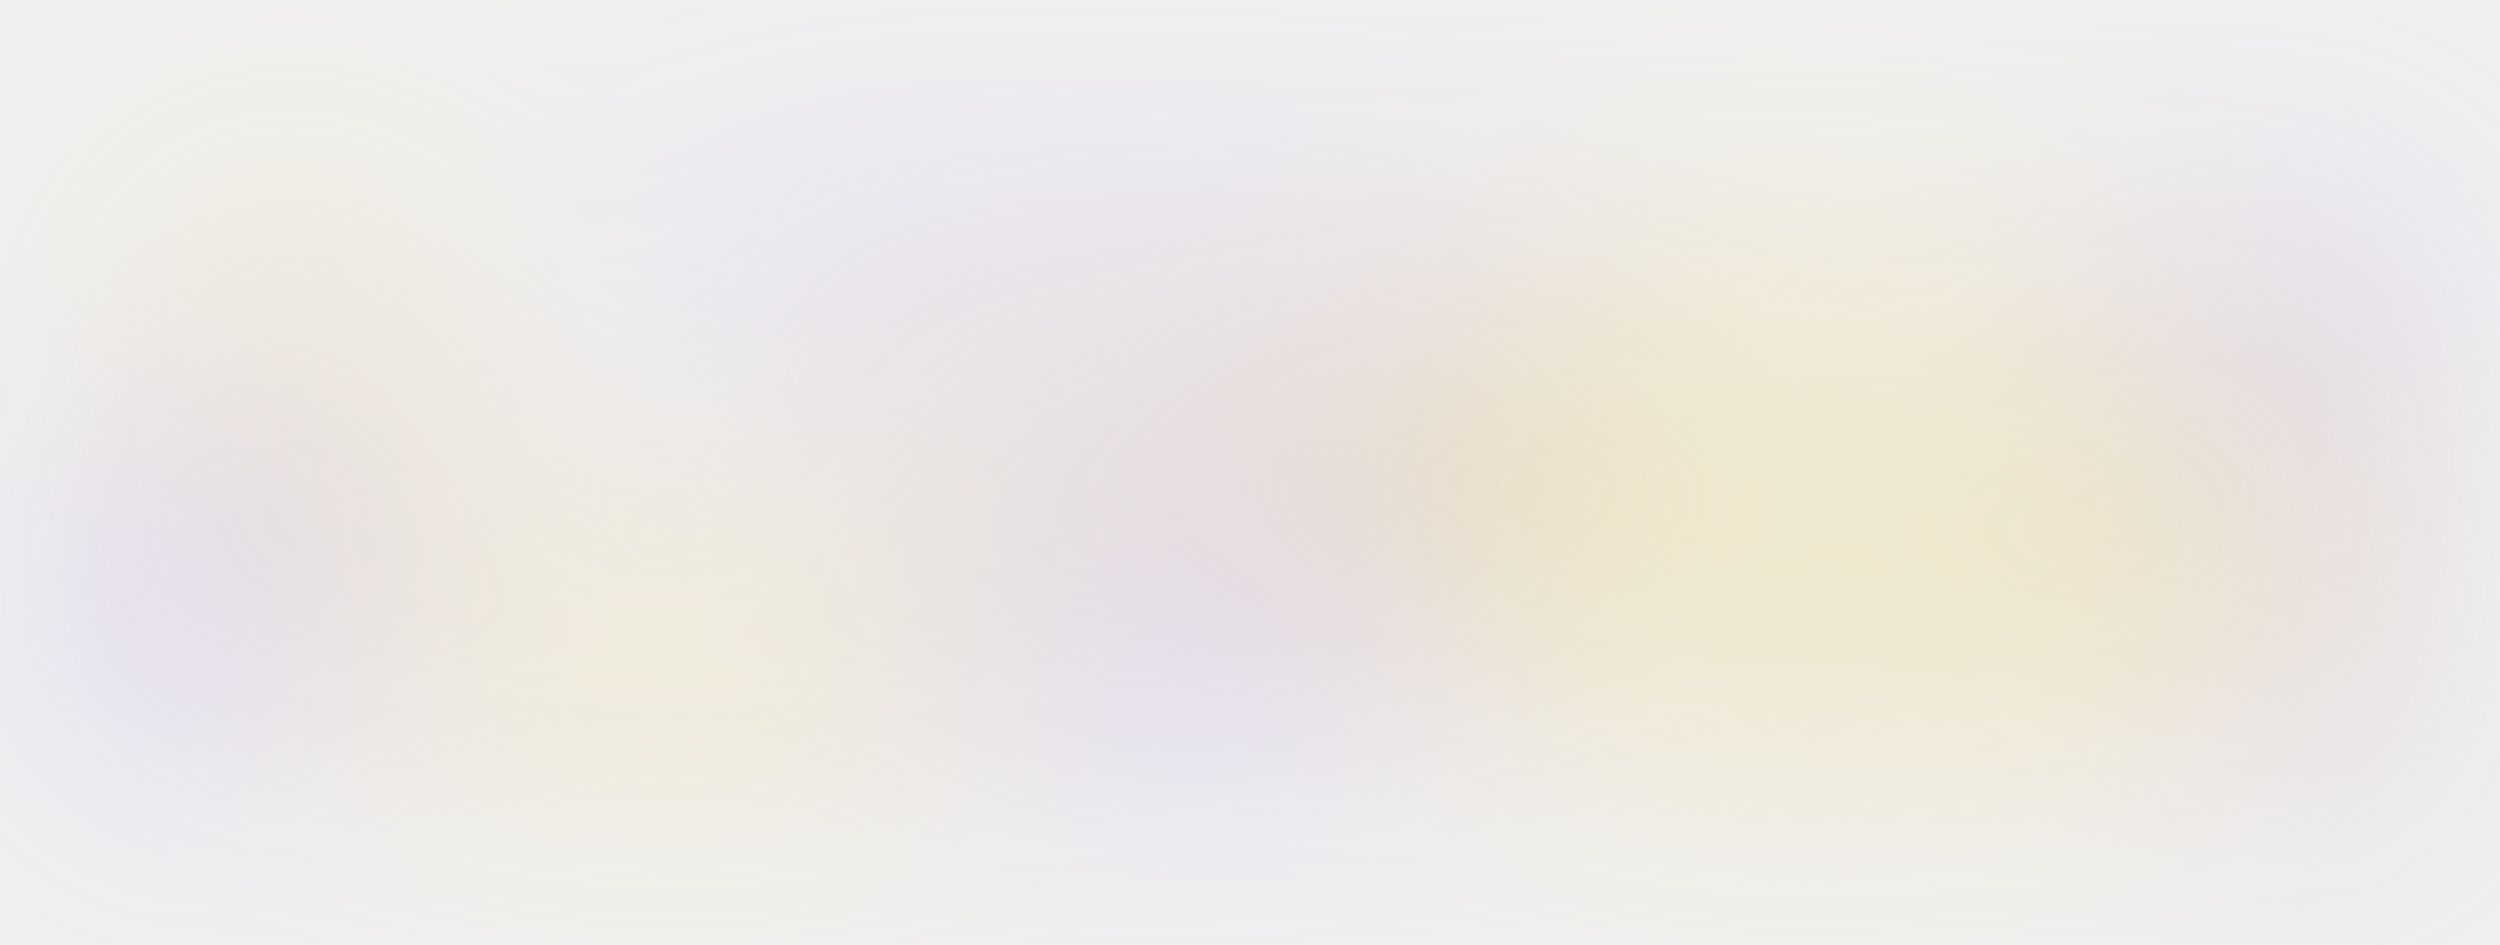
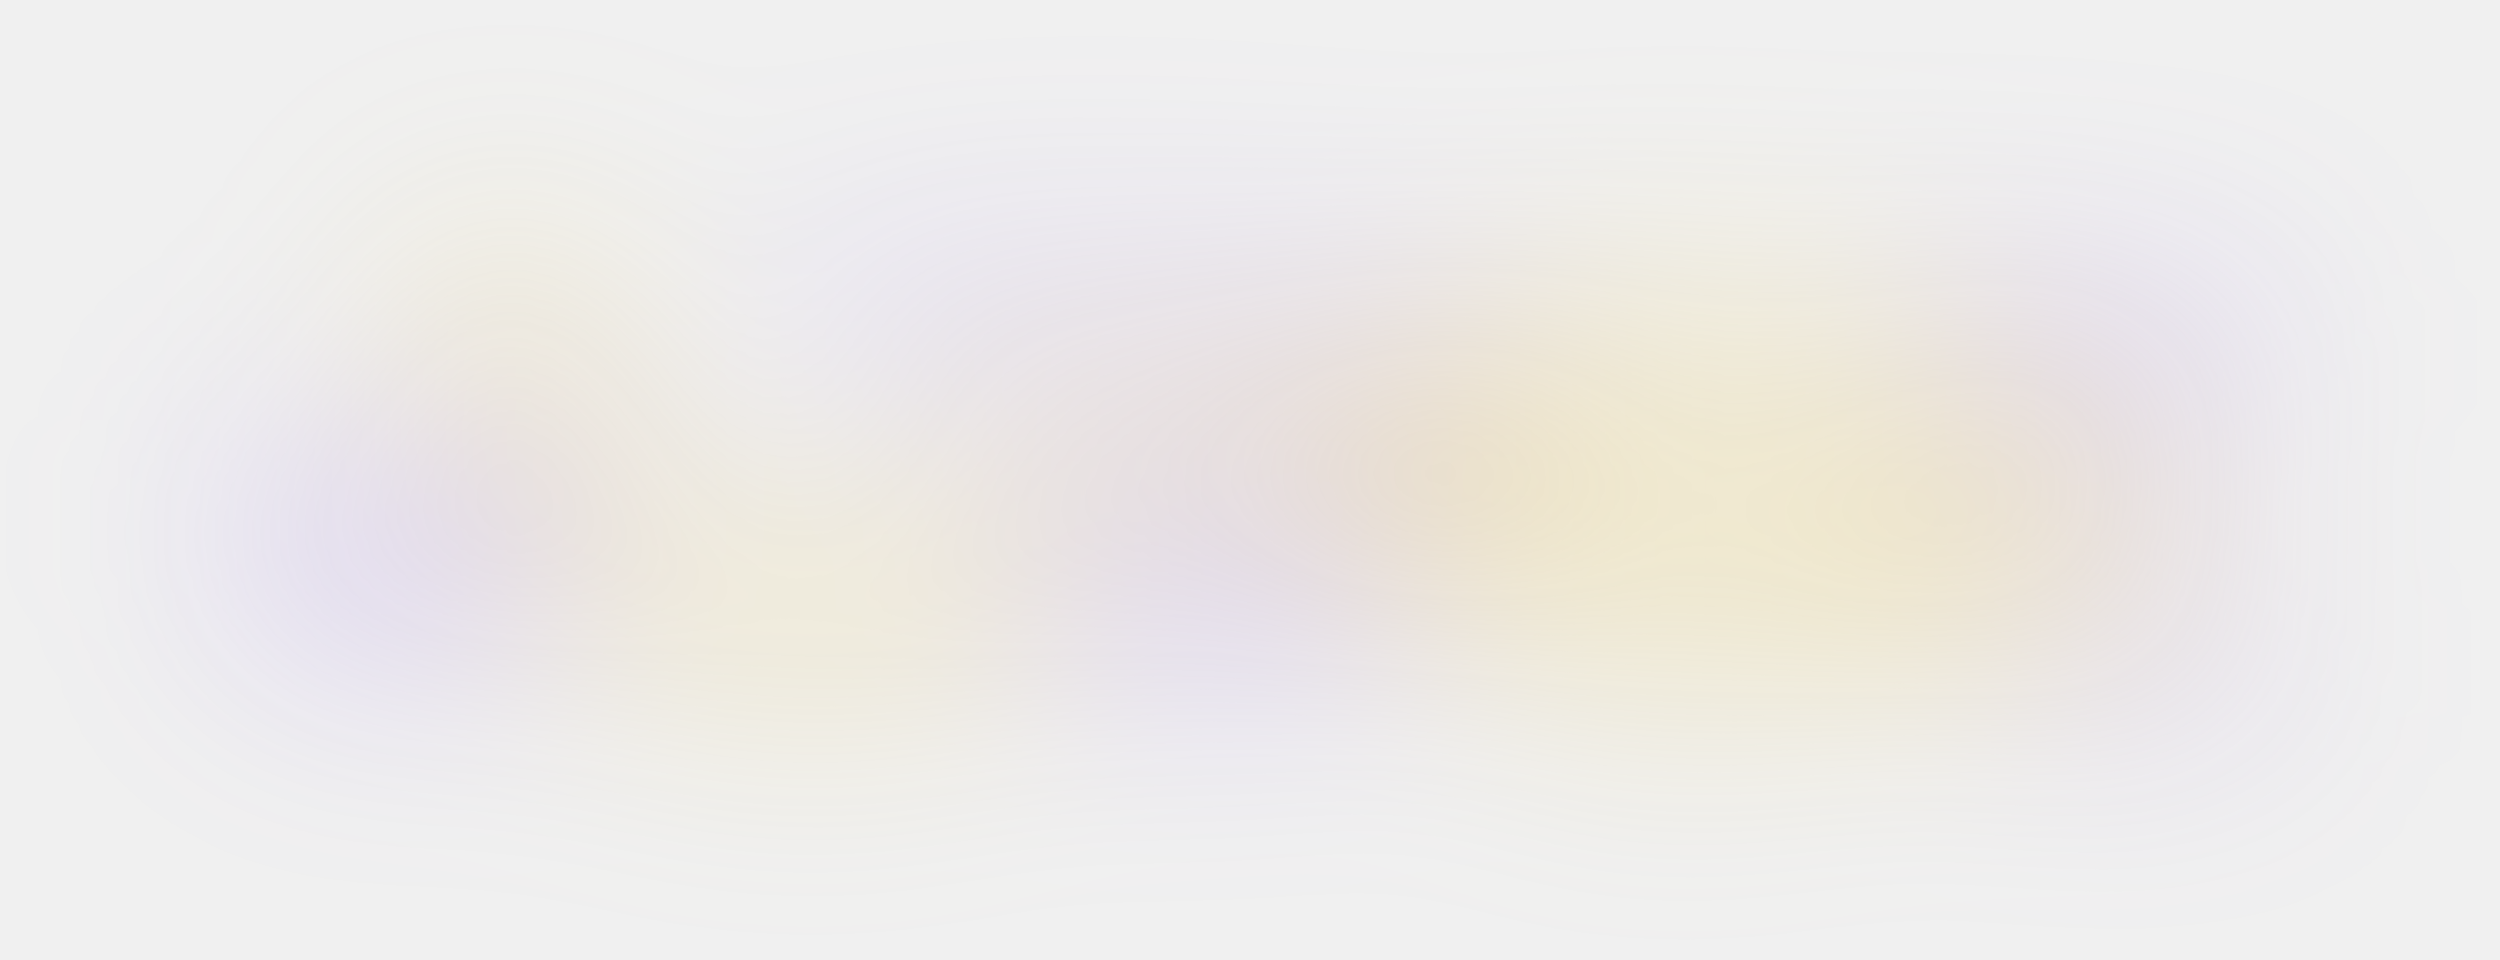
- <svg xmlns="http://www.w3.org/2000/svg" width="1440" height="544" viewBox="0 0 1440 544" fill="none">
-   <g clip-path="url(#clip0_212_16580)" filter="url(#filter0_f_212_16580)">
-     <path opacity="0.15" d="M1374.19 237.88C1407.7 274.97 1434.88 339.451 1384.8 384.973C1379.63 389.666 1331.18 432.248 1258.3 426.96C1169.54 420.52 1151.34 350.812 1053.38 332.716C947.298 313.119 885.037 379.425 833.231 359.056C771.971 334.97 764.451 205.071 875.331 149.396C1008.91 82.326 1284.08 138.151 1374.19 237.88Z" fill="#EBC136" />
-     <path opacity="0.15" d="M539.245 429.639C570.307 410.569 604.155 372.148 583.134 333.285C580.966 329.278 560.262 292.654 511.679 283.834C452.505 273.09 423.162 316.52 355.092 311.996C281.375 307.096 257.688 252.301 218.971 257.114C173.189 262.806 135.627 348.21 193.513 404.149C263.248 471.538 455.723 480.917 539.245 429.639Z" fill="#EBC136" />
-     <path opacity="0.15" d="M721.575 321.89C706.187 300.799 690.464 260.221 703.947 222.859C705.337 219.007 718.519 183.857 744.877 178.297C776.983 171.526 790.013 216.799 826.481 216.823C865.973 216.849 881.817 163.774 902.122 171.155C926.131 179.883 941.044 267.57 906.944 319.508C865.865 382.075 762.953 378.602 721.575 321.89Z" fill="#EBC136" />
-     <path opacity="0.15" d="M709.467 274.802C726.285 264.124 744.622 242.633 733.277 220.936C732.107 218.699 720.931 198.254 694.654 193.363C662.649 187.407 646.745 211.693 609.923 209.218C570.047 206.538 557.27 175.943 536.322 178.661C511.55 181.876 491.171 229.62 522.448 260.828C560.128 298.423 664.247 303.514 709.467 274.802Z" fill="#EBC136" />
-     <path opacity="0.15" d="M1433.62 248.365C1451.76 232.046 1471.7 199.494 1459.95 167.192C1458.74 163.861 1447.14 133.43 1419.17 126.595C1385.09 118.269 1367.7 154.965 1328.42 151.946C1285.89 148.678 1272.75 103.066 1250.34 107.534C1223.83 112.818 1201.28 184.751 1234.15 230.934C1273.76 286.569 1384.86 292.244 1433.62 248.365Z" fill="#8047F8" />
-     <path opacity="0.15" d="M1445.61 377.852C1459.71 388.804 1475.15 410.725 1465.84 432.622C1464.88 434.88 1455.7 455.511 1433.82 460.261C1407.16 466.047 1393.73 441.312 1363.03 443.533C1329.79 445.938 1319.35 476.841 1301.86 473.922C1281.17 470.471 1263.84 421.932 1289.71 390.552C1320.88 352.749 1407.69 348.404 1445.61 377.852Z" fill="#8047F8" />
-     <path opacity="0.15" d="M246.937 136.891C259.507 158.616 271.932 200.056 259.695 237.491C258.433 241.351 246.5 276.558 224.055 281.502C196.717 287.524 186.675 241.405 155.792 240.442C122.347 239.4 107.765 292.665 90.732 284.678C70.59 275.234 59.883 186.175 89.9 134.53C126.06 72.315 213.139 78.476 246.937 136.891Z" fill="#EBC136" />
-     <path opacity="0.15" d="M888.507 432.947C862.621 413.727 837.462 375.18 863.926 336.528C866.654 332.543 892.434 296.123 939.6 287.62C997.048 277.262 1017.11 320.78 1081.84 316.683C1151.94 312.246 1183.66 257.712 1219.2 262.753C1261.23 268.713 1281.76 354.166 1217.71 409.631C1140.55 476.449 958.112 484.627 888.507 432.947Z" fill="#EBC136" />
-     <path opacity="0.15" d="M814.922 399.538C836.564 380.513 859.249 343.904 841.967 310.187C840.185 306.71 823.248 274.989 787.43 269.962C743.805 263.84 724.654 304.687 674.868 304.695C620.953 304.704 600.92 256.808 572.979 263.46C539.939 271.327 516.942 350.444 561.931 397.321C616.129 453.792 756.728 450.695 814.922 399.538Z" fill="#8047F8" />
-     <path opacity="0.15" d="M862.472 141.004C903.019 151.666 946.079 171.465 915.336 188.257C912.167 189.989 881.993 205.762 816.11 207.009C735.863 208.528 699.181 186.67 607.369 184.784C507.942 182.742 472.601 206.767 420.852 202.269C359.659 196.95 314.602 155.145 396 132.591C494.058 105.42 753.443 112.335 862.472 141.004Z" fill="#8047F8" />
-     <path opacity="0.15" d="M195.139 382.866C214.225 360.714 234.35 318.381 219.454 279.978C217.918 276.018 203.31 239.899 171.98 234.685C133.82 228.335 116.761 275.475 73.163 276.25C25.949 277.089 8.744 222.467 -15.771 230.526C-44.76 240.056 -65.458 331.145 -26.392 384.214C20.671 448.144 143.816 442.431 195.139 382.866Z" fill="#8047F8" />
+ <svg xmlns="http://www.w3.org/2000/svg" width="1837" height="705" viewBox="0 0 1837 705" fill="none">
+   <g filter="url(#filter0_f_2116_572)">
+     <path opacity="0.15" d="M1582.19 307.88C1615.7 344.97 1642.88 409.451 1592.8 454.973C1587.63 459.666 1539.18 502.248 1466.3 496.96C1377.54 490.52 1359.34 420.812 1261.38 402.716C1155.3 383.119 1093.04 449.425 1041.23 429.056C979.971 404.97 972.451 275.071 1083.33 219.396C1216.91 152.326 1492.08 208.151 1582.19 307.88Z" fill="#EBC136" />
+     <path opacity="0.15" d="M747.245 499.639C778.307 480.569 812.155 442.148 791.134 403.285C788.966 399.278 768.262 362.654 719.679 353.834C660.505 343.09 631.162 386.52 563.092 381.996C489.375 377.096 465.688 322.301 426.971 327.114C381.189 332.806 343.627 418.21 401.513 474.149C471.248 541.538 663.723 550.917 747.245 499.639Z" fill="#EBC136" />
+     <path opacity="0.15" d="M929.575 391.89C914.187 370.799 898.464 330.221 911.947 292.859C913.337 289.007 926.519 253.857 952.877 248.297C984.983 241.526 998.013 286.799 1034.48 286.823C1073.97 286.849 1089.82 233.774 1110.12 241.155C1134.13 249.883 1149.04 337.57 1114.94 389.508C1073.86 452.075 970.953 448.602 929.575 391.89Z" fill="#EBC136" />
+     <path opacity="0.15" d="M917.467 344.802C934.285 334.124 952.622 312.633 941.277 290.936C940.107 288.699 928.931 268.254 902.654 263.363C870.649 257.407 854.745 281.693 817.923 279.218C778.047 276.538 765.27 245.943 744.322 248.661C719.55 251.876 699.171 299.62 730.448 330.828C768.128 368.423 872.247 373.514 917.467 344.802Z" fill="#EBC136" />
+     <path opacity="0.15" d="M1641.62 318.365C1659.76 302.046 1679.7 269.494 1667.95 237.192C1666.74 233.861 1655.14 203.43 1627.17 196.595C1593.09 188.269 1575.7 224.965 1536.42 221.946C1493.89 218.678 1480.75 173.066 1458.34 177.534C1431.83 182.818 1409.28 254.751 1442.15 300.934C1481.76 356.569 1592.86 362.244 1641.62 318.365Z" fill="#8047F8" />
+     <path opacity="0.15" d="M1653.61 447.852C1667.71 458.804 1683.15 480.725 1673.84 502.622C1672.88 504.88 1663.7 525.511 1641.82 530.261C1615.16 536.047 1601.73 511.312 1571.03 513.533C1537.79 515.938 1527.35 546.841 1509.86 543.922C1489.17 540.471 1471.84 491.932 1497.71 460.552C1528.88 422.749 1615.69 418.404 1653.61 447.852Z" fill="#8047F8" />
+     <path opacity="0.15" d="M454.937 206.891C467.507 228.616 479.932 270.056 467.695 307.491C466.433 311.351 454.5 346.558 432.055 351.502C404.717 357.524 394.675 311.405 363.792 310.442C330.347 309.4 315.765 362.665 298.732 354.678C278.591 345.234 267.883 256.175 297.9 204.53C334.06 142.315 421.139 148.476 454.937 206.891Z" fill="#EBC136" />
+     <path opacity="0.15" d="M1096.51 502.947C1070.62 483.727 1045.46 445.18 1071.93 406.528C1074.65 402.543 1100.43 366.123 1147.6 357.62C1205.05 347.262 1225.11 390.78 1289.84 386.683C1359.94 382.246 1391.66 327.712 1427.2 332.753C1469.23 338.713 1489.76 424.166 1425.71 479.631C1348.55 546.449 1166.11 554.627 1096.51 502.947Z" fill="#EBC136" />
+     <path opacity="0.15" d="M1022.92 469.538C1044.56 450.513 1067.25 413.904 1049.97 380.187C1048.19 376.71 1031.25 344.989 995.43 339.962C951.805 333.84 932.654 374.687 882.868 374.695C828.953 374.704 808.92 326.808 780.979 333.46C747.939 341.327 724.942 420.444 769.931 467.321C824.129 523.792 964.728 520.695 1022.92 469.538Z" fill="#8047F8" />
+     <path opacity="0.15" d="M1070.47 211.004C1111.02 221.666 1154.08 241.465 1123.34 258.257C1120.17 259.989 1089.99 275.762 1024.11 277.009C943.863 278.528 907.181 256.67 815.369 254.784C715.942 252.742 680.601 276.767 628.852 272.269C567.659 266.95 522.602 225.145 604 202.591C702.058 175.42 961.443 182.335 1070.47 211.004Z" fill="#8047F8" />
+     <path opacity="0.15" d="M403.139 452.866C422.225 430.714 442.35 388.381 427.454 349.978C425.918 346.018 411.31 309.899 379.98 304.685C341.82 298.335 324.761 345.475 281.163 346.25C233.949 347.089 216.744 292.467 192.229 300.526C163.241 310.056 142.542 401.145 181.609 454.214C228.671 518.144 351.816 512.431 403.139 452.866Z" fill="#8047F8" />
  </g>
  <defs>
-     <filter id="filter0_f_212_16580" x="-160" y="-160" width="1760" height="864" filterUnits="userSpaceOnUse" color-interpolation-filters="sRGB">
+     <filter id="filter0_f_2116_572" x="0.117" y="0.418" width="1836.56" height="703.698" filterUnits="userSpaceOnUse" color-interpolation-filters="sRGB">
      <feFlood flood-opacity="0" result="BackgroundImageFix" />
      <feBlend mode="normal" in="SourceGraphic" in2="BackgroundImageFix" result="shape" />
-       <feGaussianBlur stdDeviation="80" result="effect1_foregroundBlur_212_16580" />
+       <feGaussianBlur stdDeviation="80" result="effect1_foregroundBlur_2116_572" />
    </filter>
-     <clipPath id="clip0_212_16580">
-       <rect width="1440" height="544" fill="white" />
-     </clipPath>
  </defs>
</svg>
